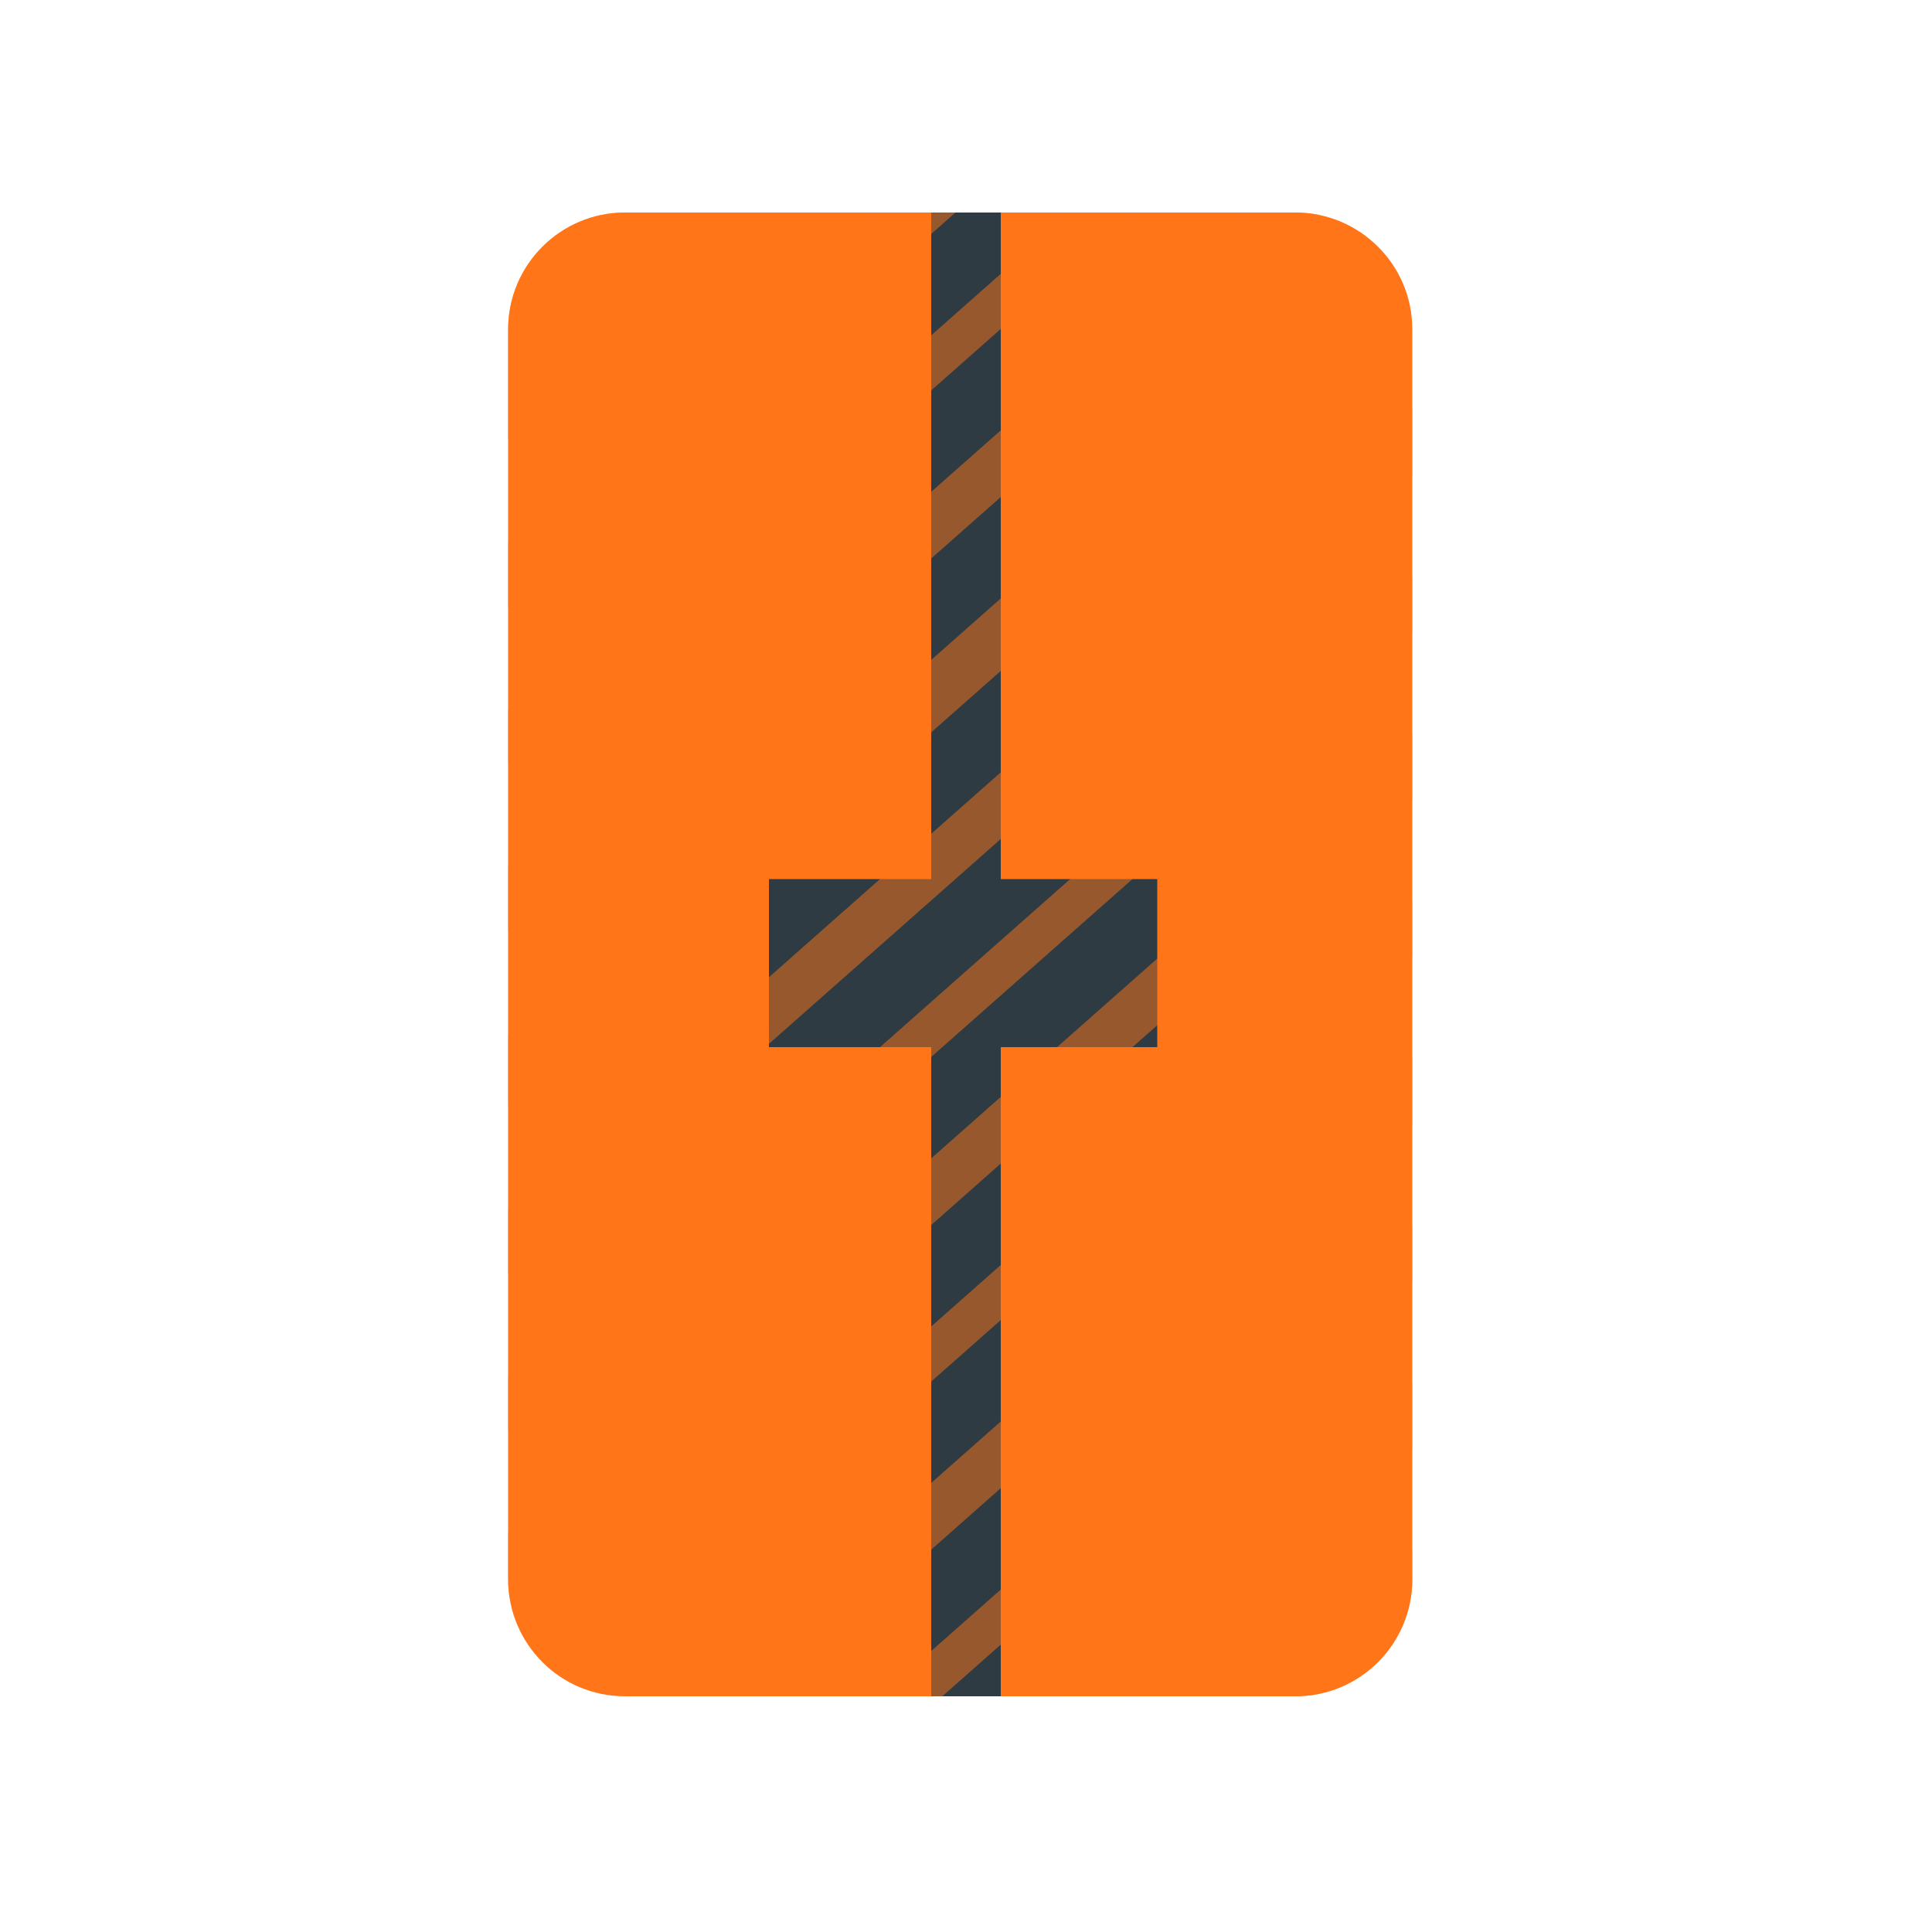
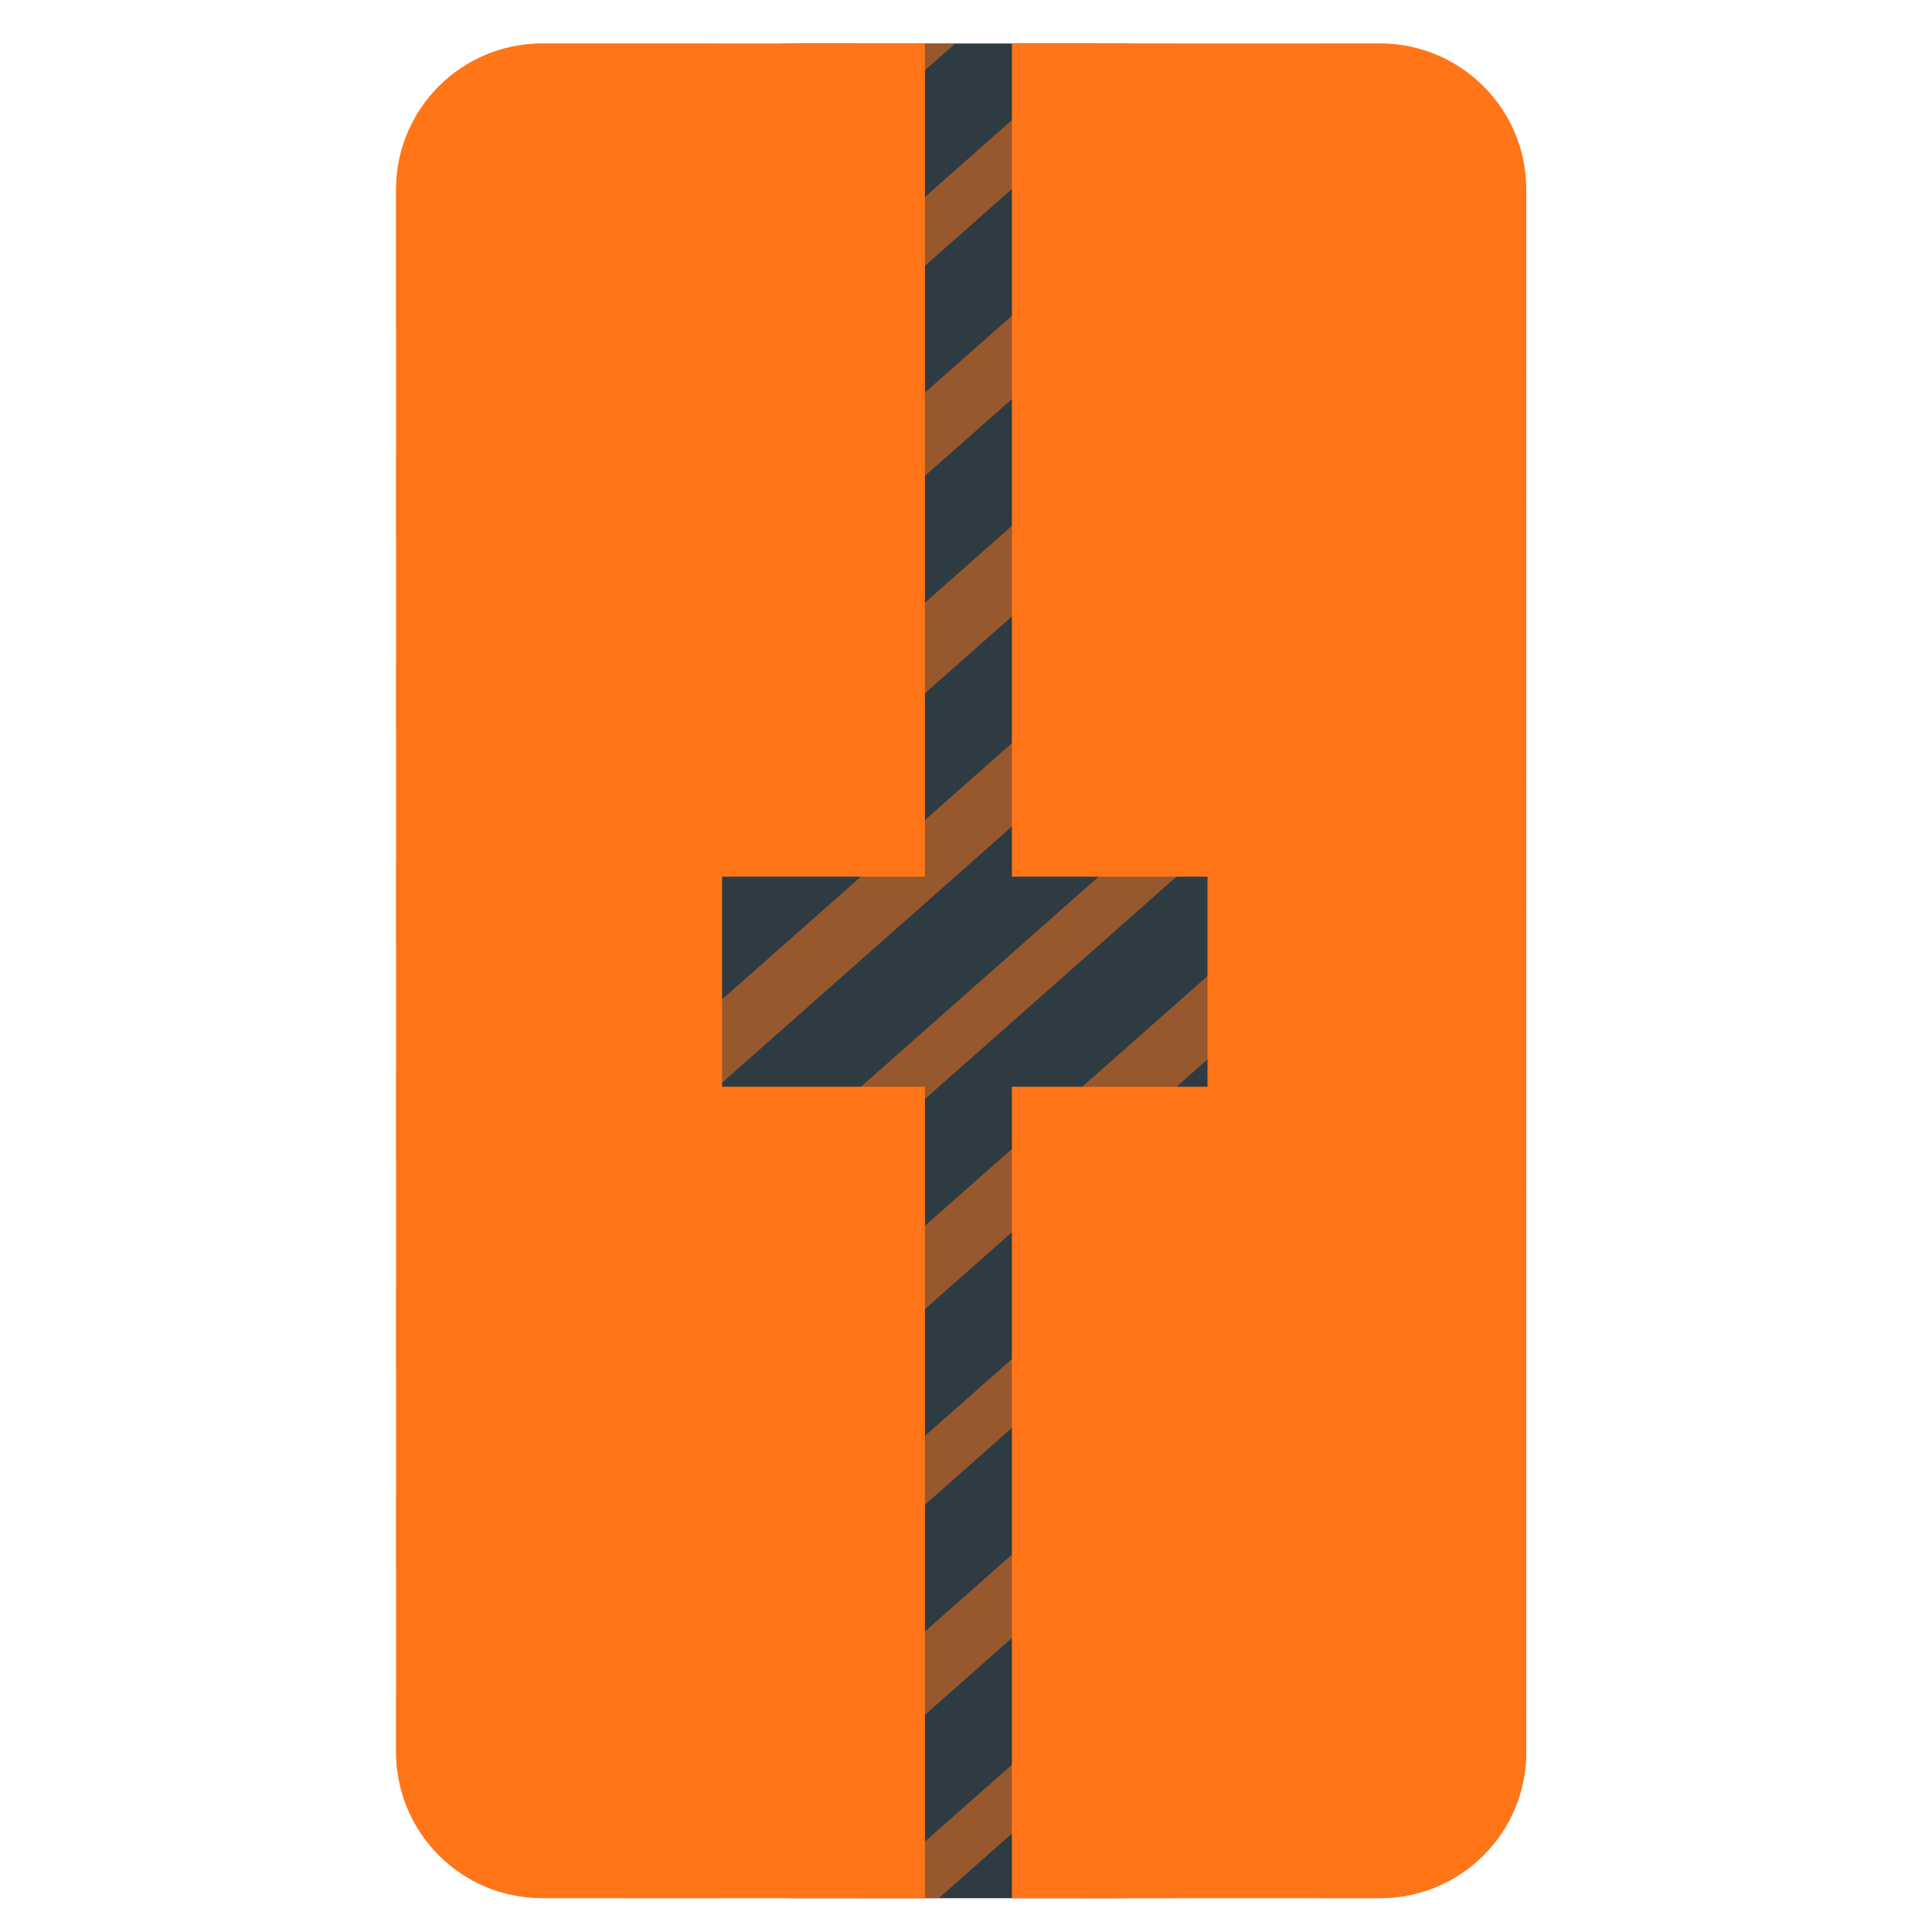
<svg xmlns="http://www.w3.org/2000/svg" viewBox="-1 -1 2 2">
-   <g transform="translate(-.474-.78) scale(.006)">
+   <g transform="translate(-0.59 -0.955) scale(0.0075 0.0075)">
    <rect fill="#2e3b43" x="2" width="151" height="256" rx="53.56" ry="53.56" />
    <g>
      <path fill="#ff7518" d="M45 144v-29h28V0H20.17C9.03 0 0 9.03 0 20.17V235.83c0 11.14 9.03 20.17 20.17 20.17h52.83v-112h-28Z" />
      <path fill="#ff7518" d="M135.83 0h-50.83V115h27v29h-27v112h50.83c11.14 0 20.17-9.03 20.17-20.17V20.17c0-11.14-9.03-20.17-20.17-20.17Z" />
    </g>
    <g>
-       <path fill="#ff7518" opacity=".5" d="M13.05 254.68l142.95-126.35v-9.5L6.69 250.8c1.85 1.66 3.99 2.99 6.36 3.88Z" />
-       <polygon fill="#ff7518" opacity=".5" points="0 210.21 156 72.33 156 62.83 0 200.71 0 210.21" />
-       <polygon fill="#ff7518" opacity=".5" points="107.72 256 156 213.33 156 201.83 94.71 256 107.72 256" />
-       <polygon fill="#ff7518" opacity=".5" points="44.37 256 156 157.33 156 145.83 31.35 256 44.37 256" />
-       <polygon fill="#ff7518" opacity=".5" points="0 183.21 156 45.33 156 33.83 0 171.71 0 183.21" />
-       <polygon fill="#ff7518" opacity=".5" points="74.91 256 156 184.33 156 174.83 64.16 256 74.91 256" />
-       <path fill="#ff7518" opacity=".5" d="M0 235.83c0 1.07.11 2.12.27 3.14L156 101.33v-11.5L0 227.71v8.12Z" />
-       <path fill="#ff7518" opacity=".5" d="M0 154.21 155.67 16.62c-.59-3.34-2-6.39-4.02-8.95L0 141.71v12.5Z" />
-       <path fill="#ff7518" opacity=".5" d="M44.37 0H20.17C9.03 0 0 9.03 0 20.17v19.05L44.37 0Z" />
-       <path fill="#ff7518" opacity=".5" d="M127.52 256h8.31c11.14 0 20.17-9.03 20.17-20.17v-5.01l-28.48 25.17Z" />
-       <polygon fill="#ff7518" opacity=".5" points="0 68.21 77.18 0 64.16 0 0 56.71 0 68.21" />
-       <polygon fill="#ff7518" opacity=".5" points="0 95.21 107.72 0 96.97 0 0 85.71 0 95.21" />
-       <path fill="#ff7518" opacity=".5" d="M0 124.21 140.03.44c-1.35-.29-2.76-.44-4.2-.44h-8.31L0 112.71v11.5Z" />
+       <path fill="#ff7518" opacity="0.5" d="M13.05 254.68l142.95-126.35v-9.5L6.69 250.8c1.85 1.66 3.99 2.99 6.36 3.88Z" />
+       <polygon fill="#ff7518" opacity="0.5" points="0 210.21 156 72.33 156 62.83 0 200.71 0 210.21" />
+       <polygon fill="#ff7518" opacity="0.5" points="107.72 256 156 213.33 156 201.83 94.71 256 107.72 256" />
+       <polygon fill="#ff7518" opacity="0.5" points="44.37 256 156 157.33 156 145.83 31.35 256 44.37 256" />
+       <polygon fill="#ff7518" opacity="0.5" points="0 183.21 156 45.33 156 33.83 0 171.71 0 183.21" />
+       <polygon fill="#ff7518" opacity="0.5" points="74.91 256 156 184.33 156 174.83 64.16 256 74.91 256" />
+       <path fill="#ff7518" opacity="0.5" d="M0 235.83c0 1.07.11 2.12.27 3.14L156 101.33v-11.5L0 227.71v8.12Z" />
+       <path fill="#ff7518" opacity="0.5" d="M0 154.21 155.67 16.62c-.59-3.34-2-6.39-4.02-8.95L0 141.71v12.5Z" />
+       <path fill="#ff7518" opacity="0.5" d="M44.37 0H20.17C9.03 0 0 9.03 0 20.17v19.05L44.37 0Z" />
+       <path fill="#ff7518" opacity="0.5" d="M127.52 256h8.31c11.14 0 20.17-9.03 20.17-20.17v-5.01l-28.48 25.17Z" />
+       <polygon fill="#ff7518" opacity="0.5" points="0 68.21 77.18 0 64.16 0 0 56.71 0 68.21" />
+       <polygon fill="#ff7518" opacity="0.5" points="0 95.21 107.72 0 96.97 0 0 85.71 0 95.21" />
+       <path fill="#ff7518" opacity="0.5" d="M0 124.21 140.03.44c-1.35-.29-2.76-.44-4.2-.44h-8.31L0 112.71v11.5Z" />
    </g>
  </g>
</svg>
